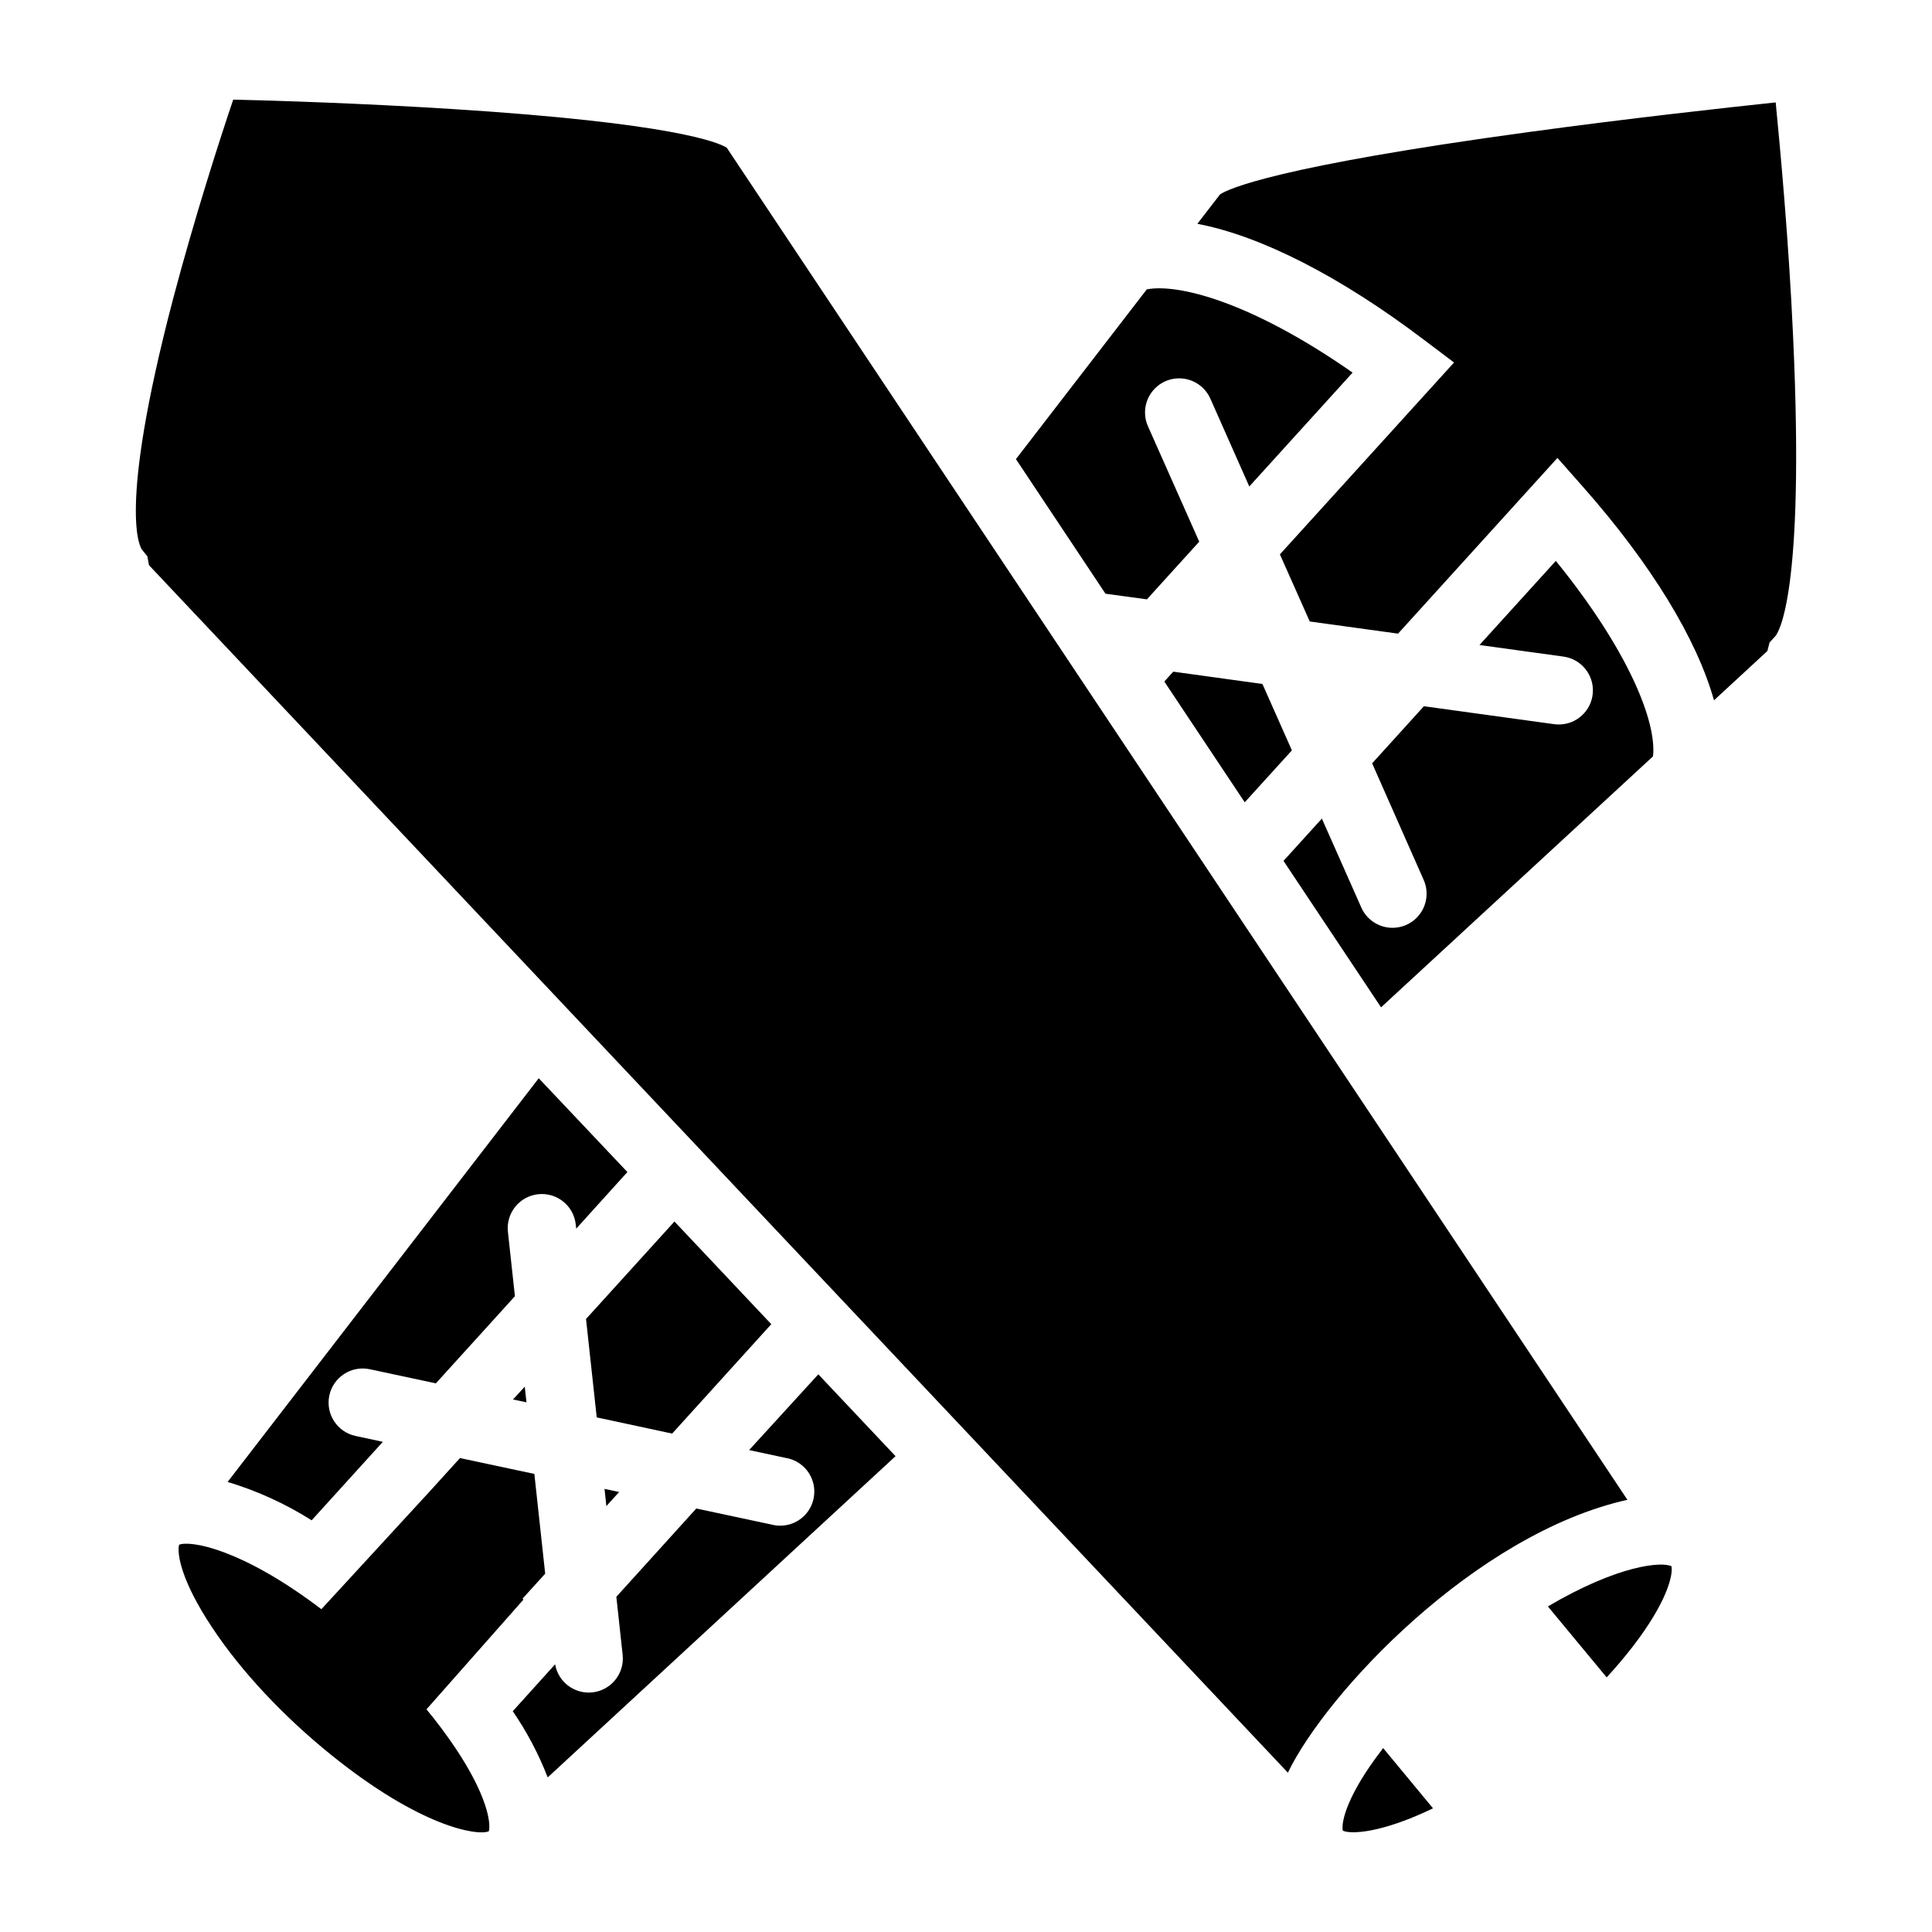
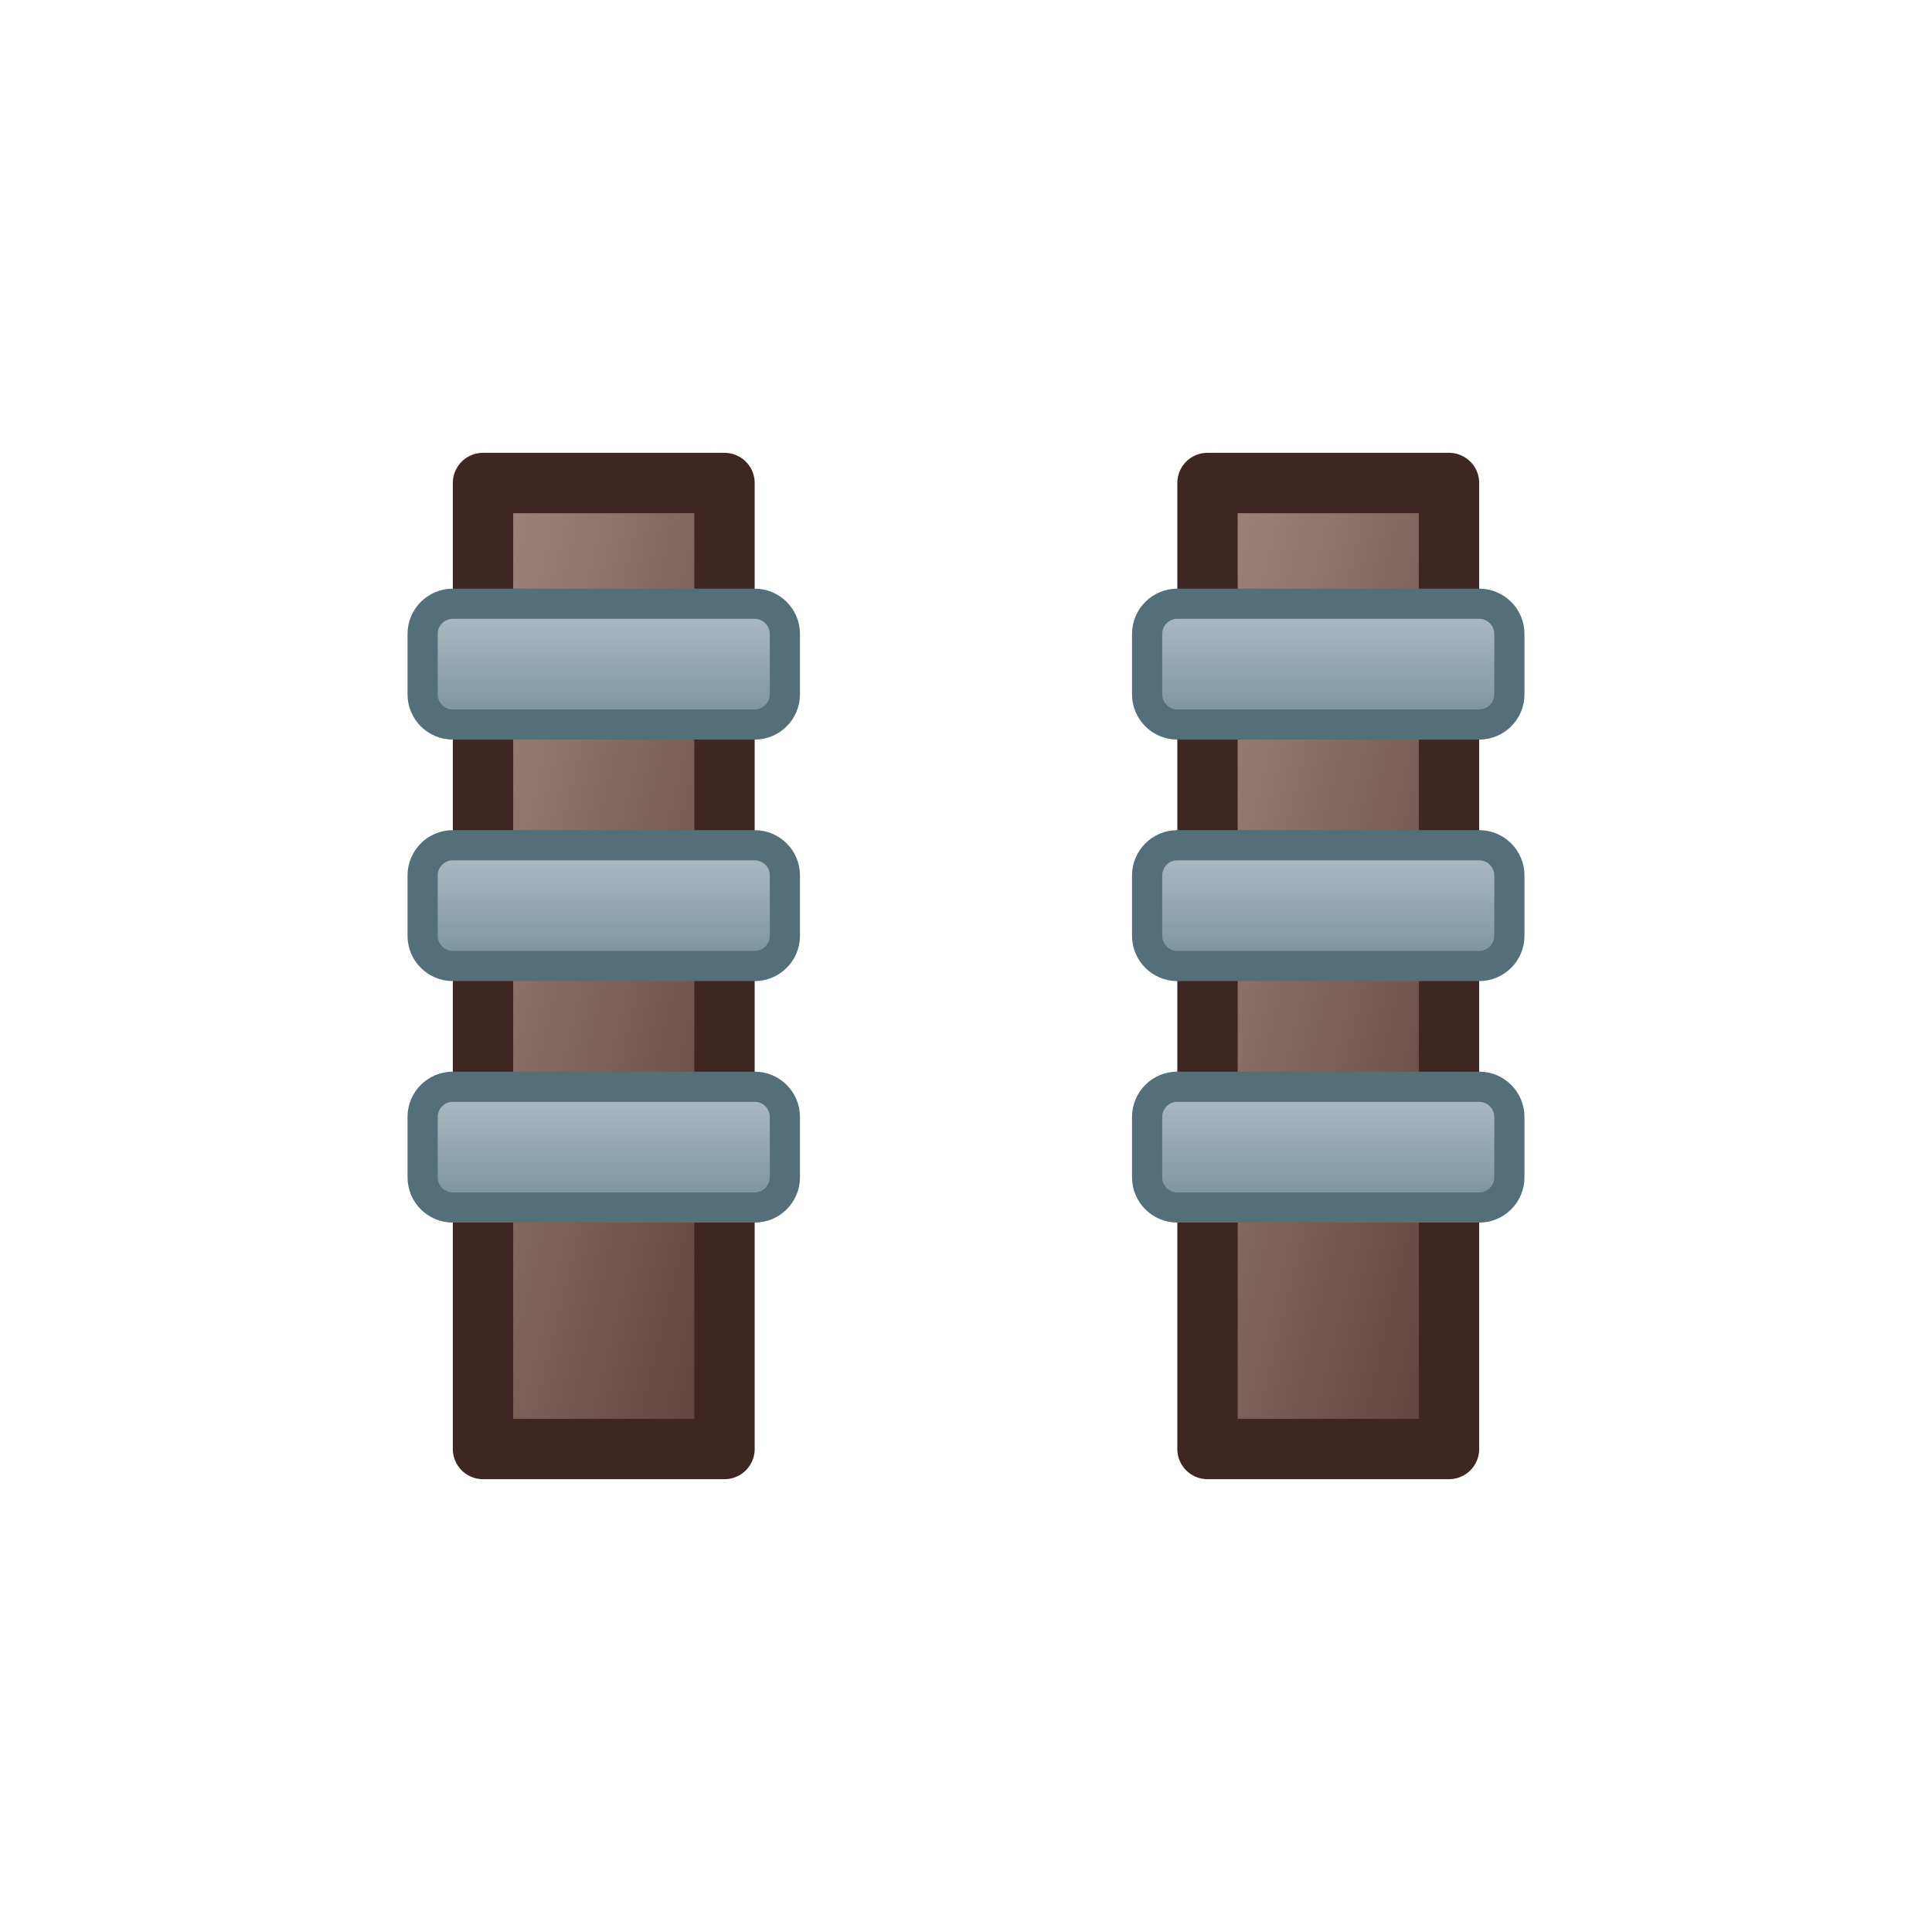
- <svg xmlns="http://www.w3.org/2000/svg" fill="currentColor" viewBox="0 0 512 512">
-   <path fill="currentColor" d="M334.557 181.26l7.807 17.594-12.497 13.763-21.31-32 2.373-2.62zM475.2 89.4c-1.13-25.254-3.39-49.626-4.622-62.26-13.04 1.38-38.576 4.193-64.892 7.775-67.514 9.175-80.17 15.14-82.35 16.587l-6.022 7.808c16.7 3.187 37.683 13.785 60.112 30.79l7.91 5.967-46.147 50.847 7.91 17.785 23.4 3.22 42.236-46.564 6.69 7.57c18.214 20.61 30.248 40.44 34.8 56.666l14.17-13.085v-.08l.566-2.18 1.525-1.66c.746-.883 7.864-10.815 4.712-79.187zM121.903 386.4l-7.99 8.802-28.744 31.254c-21.266-16.17-34.825-18.27-37.706-17.084-.61 2.35.554 9.627 8.79 21.977 7.65 11.558 18.87 23.524 31.48 33.693 23.616 19.085 38.735 21.548 41.808 20.27.61-2.35-.554-9.626-8.79-21.976a126.552 126.552 0 0 0-7.73-10.34l25.695-29.083-.226-.27 5.99-6.6-2.87-26.44zm17.163-18.915l-3.118 3.39 3.57.757zm39.062 12.43l26.27-28.994-25.66-27.208-23.436 25.83 2.837 26.08zm-17.436 19.208l3.39-3.728-3.876-.825zm143.253-240.29l13.864-15.29-13.558-30.507a9.042 9.042 0 1 1 16.53-7.333l10.294 23.22 27.38-30.18c-27.12-18.927-46.396-23.627-54.543-22.057l-34.678 44.983 23.73 35.67zM60.322 392.727a90.394 90.394 0 0 1 22.27 10.17l18.87-20.803-7.23-1.548a9.04 9.04 0 1 1 3.774-17.683l17.502 3.74 20.95-23.096-1.865-17.152a9.042 9.042 0 0 1 17.977-1.955l.136 1.2 13.56-14.995-23.493-24.86zM438.07 200.436c1.005-9.163-6.532-28.124-25.763-51.796l-20.226 22.294 22.216 3.062a9.04 9.04 0 0 1-1.243 18 9.164 9.164 0 0 1-1.243-.09l-34.463-4.746-13.717 15.13 13.56 30.677a9.04 9.04 0 1 1-16.52 7.333l-10.362-23.367-10.17 11.21 25.853 38.812zm-239.546 183.85l9.672 2.07a9.04 9.04 0 1 1-3.728 17.67l-19.944-4.26-21.186 23.402 1.684 15.525a9.04 9.04 0 0 1-17.91 2.362l-11.22 12.43a86.18 86.18 0 0 1 9.254 17.547l92.18-85.13-20.463-21.694zM192.592 39.14c-2.26-1.425-14.407-6.555-72.62-10.238-24.045-1.526-47.22-2.26-58.17-2.497-3.39 10.033-10.17 30.97-15.965 52.925-14.96 57.017-8.486 65.988-8.204 66.34l1.413 1.75.418 2.26v.08l301.838 320.018c10.17-21.107 49.57-63.276 89.977-72.316zM366.138 463.81c-9.04 11.762-10.746 18.937-10.294 21.322 2.102 1.05 10.396.632 23.92-5.91l-13.22-15.966zm76.835-48.734c-2.53-1.266-13.988-.418-32.768 10.644l15.582 18.802c2.475-2.69 4.768-5.4 6.86-8.102 9.095-11.785 10.756-18.96 10.315-21.344z" />
+ <svg xmlns="http://www.w3.org/2000/svg" viewBox="0 0 64 64" width="64" height="64">
+   <defs>
+     <linearGradient id="bracerGrad" x1="0%" y1="0%" x2="100%" y2="100%">
+       <stop offset="0%" stop-color="#A1887F" />
+       <stop offset="100%" stop-color="#5D4037" />
+     </linearGradient>
+     <linearGradient id="metalGrad" x1="0%" y1="0%" x2="0%" y2="100%">
+       <stop offset="0%" stop-color="#B0BEC5" />
+       <stop offset="100%" stop-color="#78909C" />
+     </linearGradient>
+   </defs>
+   <path d="M16 16 L24 16 L24 48 L16 48 Z" fill="url(#bracerGrad)" stroke="#3E2723" stroke-width="2" stroke-linejoin="round" />
+   <path d="M40 16 L48 16 L48 48 L40 48 Z" fill="url(#bracerGrad)" stroke="#3E2723" stroke-width="2" stroke-linejoin="round" />
+   <rect x="14" y="20" width="12" height="4" rx="1" fill="url(#metalGrad)" stroke="#546E7A" stroke-width="1" />
+   <rect x="14" y="28" width="12" height="4" rx="1" fill="url(#metalGrad)" stroke="#546E7A" stroke-width="1" />
+   <rect x="14" y="36" width="12" height="4" rx="1" fill="url(#metalGrad)" stroke="#546E7A" stroke-width="1" />
+   <rect x="38" y="20" width="12" height="4" rx="1" fill="url(#metalGrad)" stroke="#546E7A" stroke-width="1" />
+   <rect x="38" y="28" width="12" height="4" rx="1" fill="url(#metalGrad)" stroke="#546E7A" stroke-width="1" />
+   <rect x="38" y="36" width="12" height="4" rx="1" fill="url(#metalGrad)" stroke="#546E7A" stroke-width="1" />
</svg>
